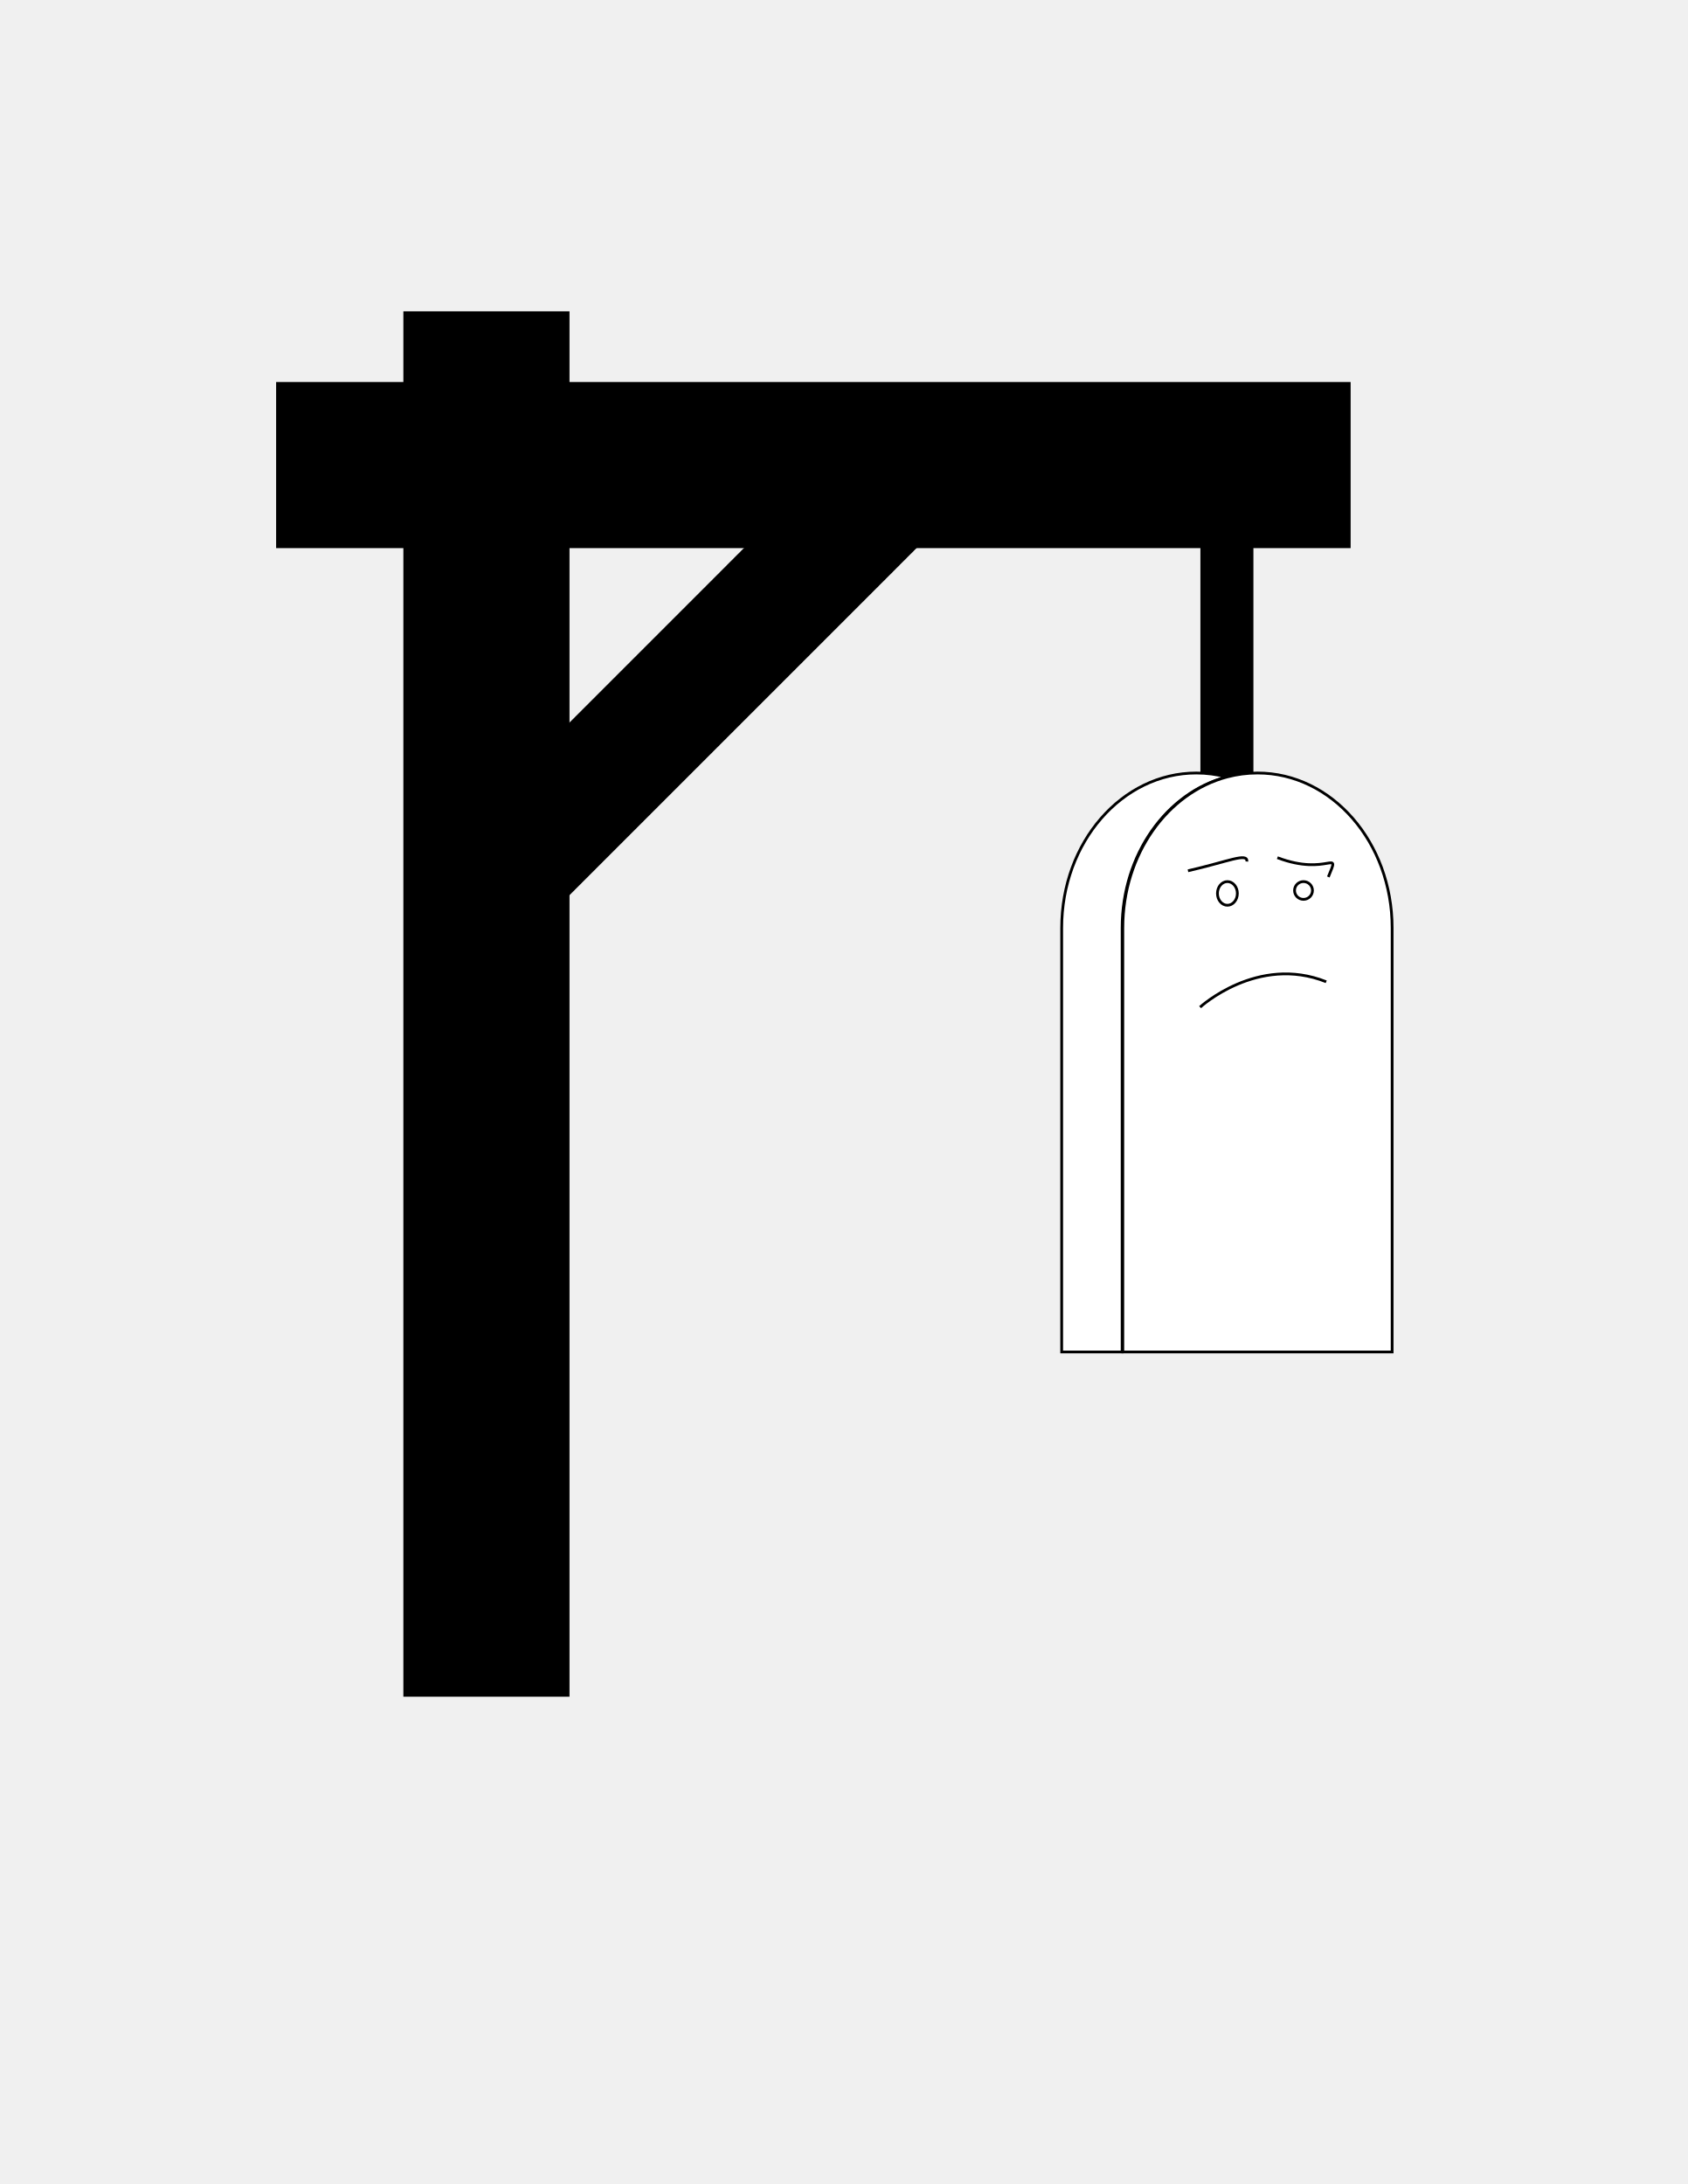
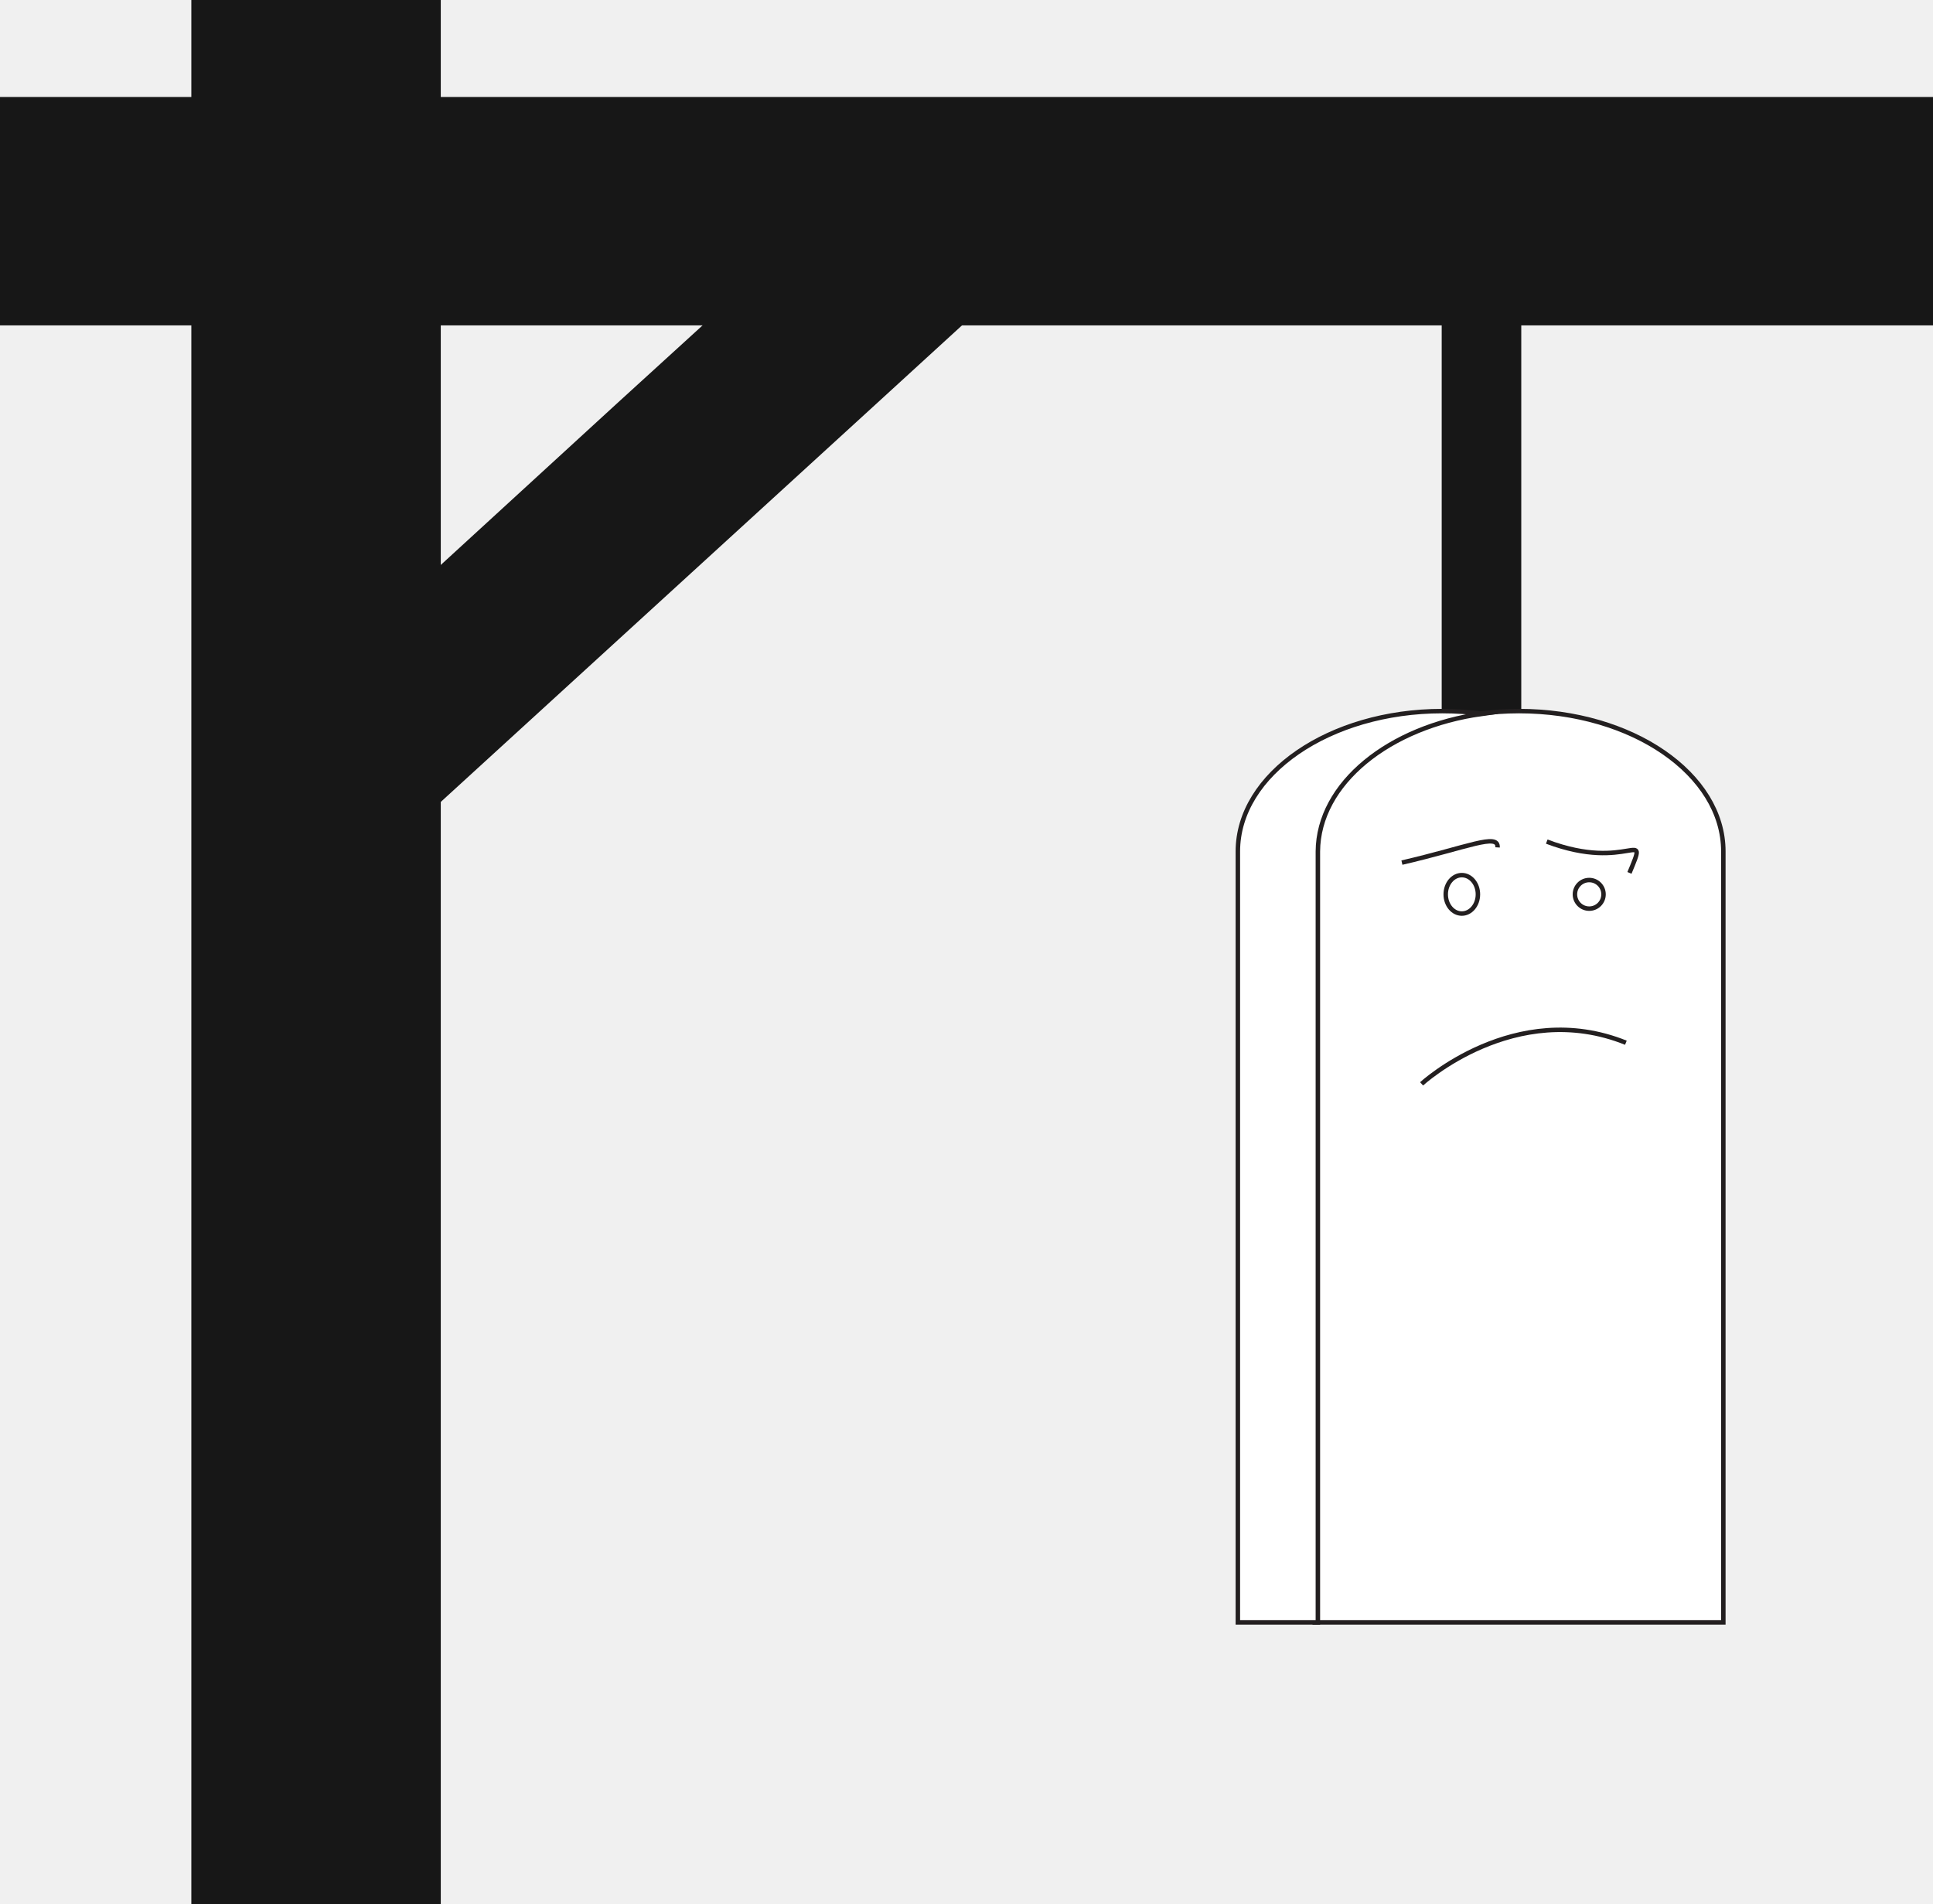
- <svg xmlns="http://www.w3.org/2000/svg" version="1.1" id="Layer_1" x="0px" y="0px" viewBox="0 0 612 792" style="enable-background:new 0 0 612 792;" xml:space="preserve">
+ <svg xmlns="http://www.w3.org/2000/svg" version="1.1" id="Layer_2_00000066498817916182935860000017737498497243078826_" x="0px" y="0px" viewBox="0 0 432.4 426" style="enable-background:new 0 0 432.4 426;" xml:space="preserve">
  <style type="text/css">
- 	.st0{fill:#FFFFFF;stroke:#000000;stroke-miterlimit:10;}
+ 	.st0{fill:#171717;}
+ 	.st1{fill:#FFFFFF;stroke:#231F20;stroke-miterlimit:10;}
</style>
-   <path d="M454.48,198.77v121.75c0,5.31-4.31,9.61-9.61,9.61s-9.61-4.31-9.61-9.61V198.77c0-3.68,2.06-6.88,5.11-8.48  c1.35-0.72,2.87-1.13,4.5-1.13C450.18,189.16,454.48,193.47,454.48,198.77z" />
-   <polygon points="341.32,189.78 312.03,219.08 197.51,333.61 197.51,271.01 249.43,219.08 278.72,189.78 " />
+   <path class="st0" d="M340.3,72.8V176c0,4.5-4,8.1-8.9,8.1s-8.9-3.6-8.9-8.1V72.8c0-3.1,1.9-5.8,4.7-7.2c1.2-0.6,2.7-1,4.2-1  C336.4,64.7,340.3,68.3,340.3,72.8L340.3,72.8z" />
+   <polygon class="st0" points="223.5,65.2 196.4,90 90.2,187.1 90.2,134.1 138.3,90 165.5,65.2 " />
+   <polygon class="st0" points="86,21.7 82.2,21.7 0,21.7 0,72.8 82.2,72.8 86,72.8 170.1,72.8 237.8,72.8 376.9,72.8 432.4,72.8   432.4,21.7 " />
+   <polygon class="st0" points="98.6,179.5 98.6,426 42.8,426 42.8,72.8 42.8,21.7 42.8,0 98.6,0 98.6,21.7 98.6,72.8 98.6,133.1 " />
  <g>
-     <polygon points="177.64,138.54 174.23,138.54 100.12,138.54 100.12,198.77 174.23,198.77 177.64,198.77 253.39,198.77    314.4,198.77 439.76,198.77 489.73,198.77 489.73,138.54  " />
-     <polygon points="206.5,324.63 206.5,615.29 146.26,615.29 146.26,198.77 146.26,138.54 146.26,112.91 206.5,112.91 206.5,138.54    206.5,198.77 206.5,269.85  " />
+     <g>
+       <path class="st1" d="M339.8,159.1c-25.2,0-45.7,14.1-45.7,31.4V363h91.4V190.5C385.5,173.2,365.1,159.1,339.8,159.1L339.8,159.1    L339.8,159.1z" />
+       <path class="st1" d="M331.6,159.7c-2.9-0.4-5.9-0.6-9-0.6c-25.2,0-45.7,14.1-45.7,31.4V363h17.9V190.5    C294.9,175.3,310.7,162.6,331.6,159.7L331.6,159.7L331.6,159.7z" />
+     </g>
+     <path class="st1" d="M313.6,193c14.7-3.4,21.6-6.7,21.4-3.4" />
+     <path class="st1" d="M346,188.3c18.5,7,23-3.8,18.5,7" />
+     <ellipse class="st1" cx="355.5" cy="200.1" rx="3.2" ry="3.2" />
+     <path class="st1" d="M318,242.5c0,0,20.9-19.2,45.7-9.2" />
+     <ellipse class="st1" cx="327" cy="200.1" rx="3.6" ry="4.3" />
  </g>
-   <g>
-     <path class="st0" d="M444.72,281.75c-3.51-0.92-7.17-1.43-10.93-1.43c-26.97,0-48.83,25.15-48.83,56.18v153.77h21.92V336.5   C406.89,309.82,423.05,287.49,444.72,281.75z" />
-     <path class="st0" d="M455.95,280.32c-3.77,0-7.44,0.49-10.96,1.42c-21.69,5.72-37.87,28.07-37.87,54.76v153.77h97.66V336.5   C504.78,305.47,482.92,280.32,455.95,280.32z" />
-   </g>
-   <path class="st0" d="M430.75,315.78c14.7-3.36,21.63-6.72,21.37-3.36" />
-   <path class="st0" d="M463.17,311.03c18.47,6.99,23-3.83,18.47,6.99" />
-   <ellipse class="st0" cx="445.05" cy="323.99" rx="3.61" ry="4.29" />
-   <ellipse class="st0" cx="472.64" cy="322.92" rx="3.25" ry="3.22" />
-   <path class="st0" d="M435.14,365.24c0,0,20.86-19.16,45.74-9.21" />
</svg>
